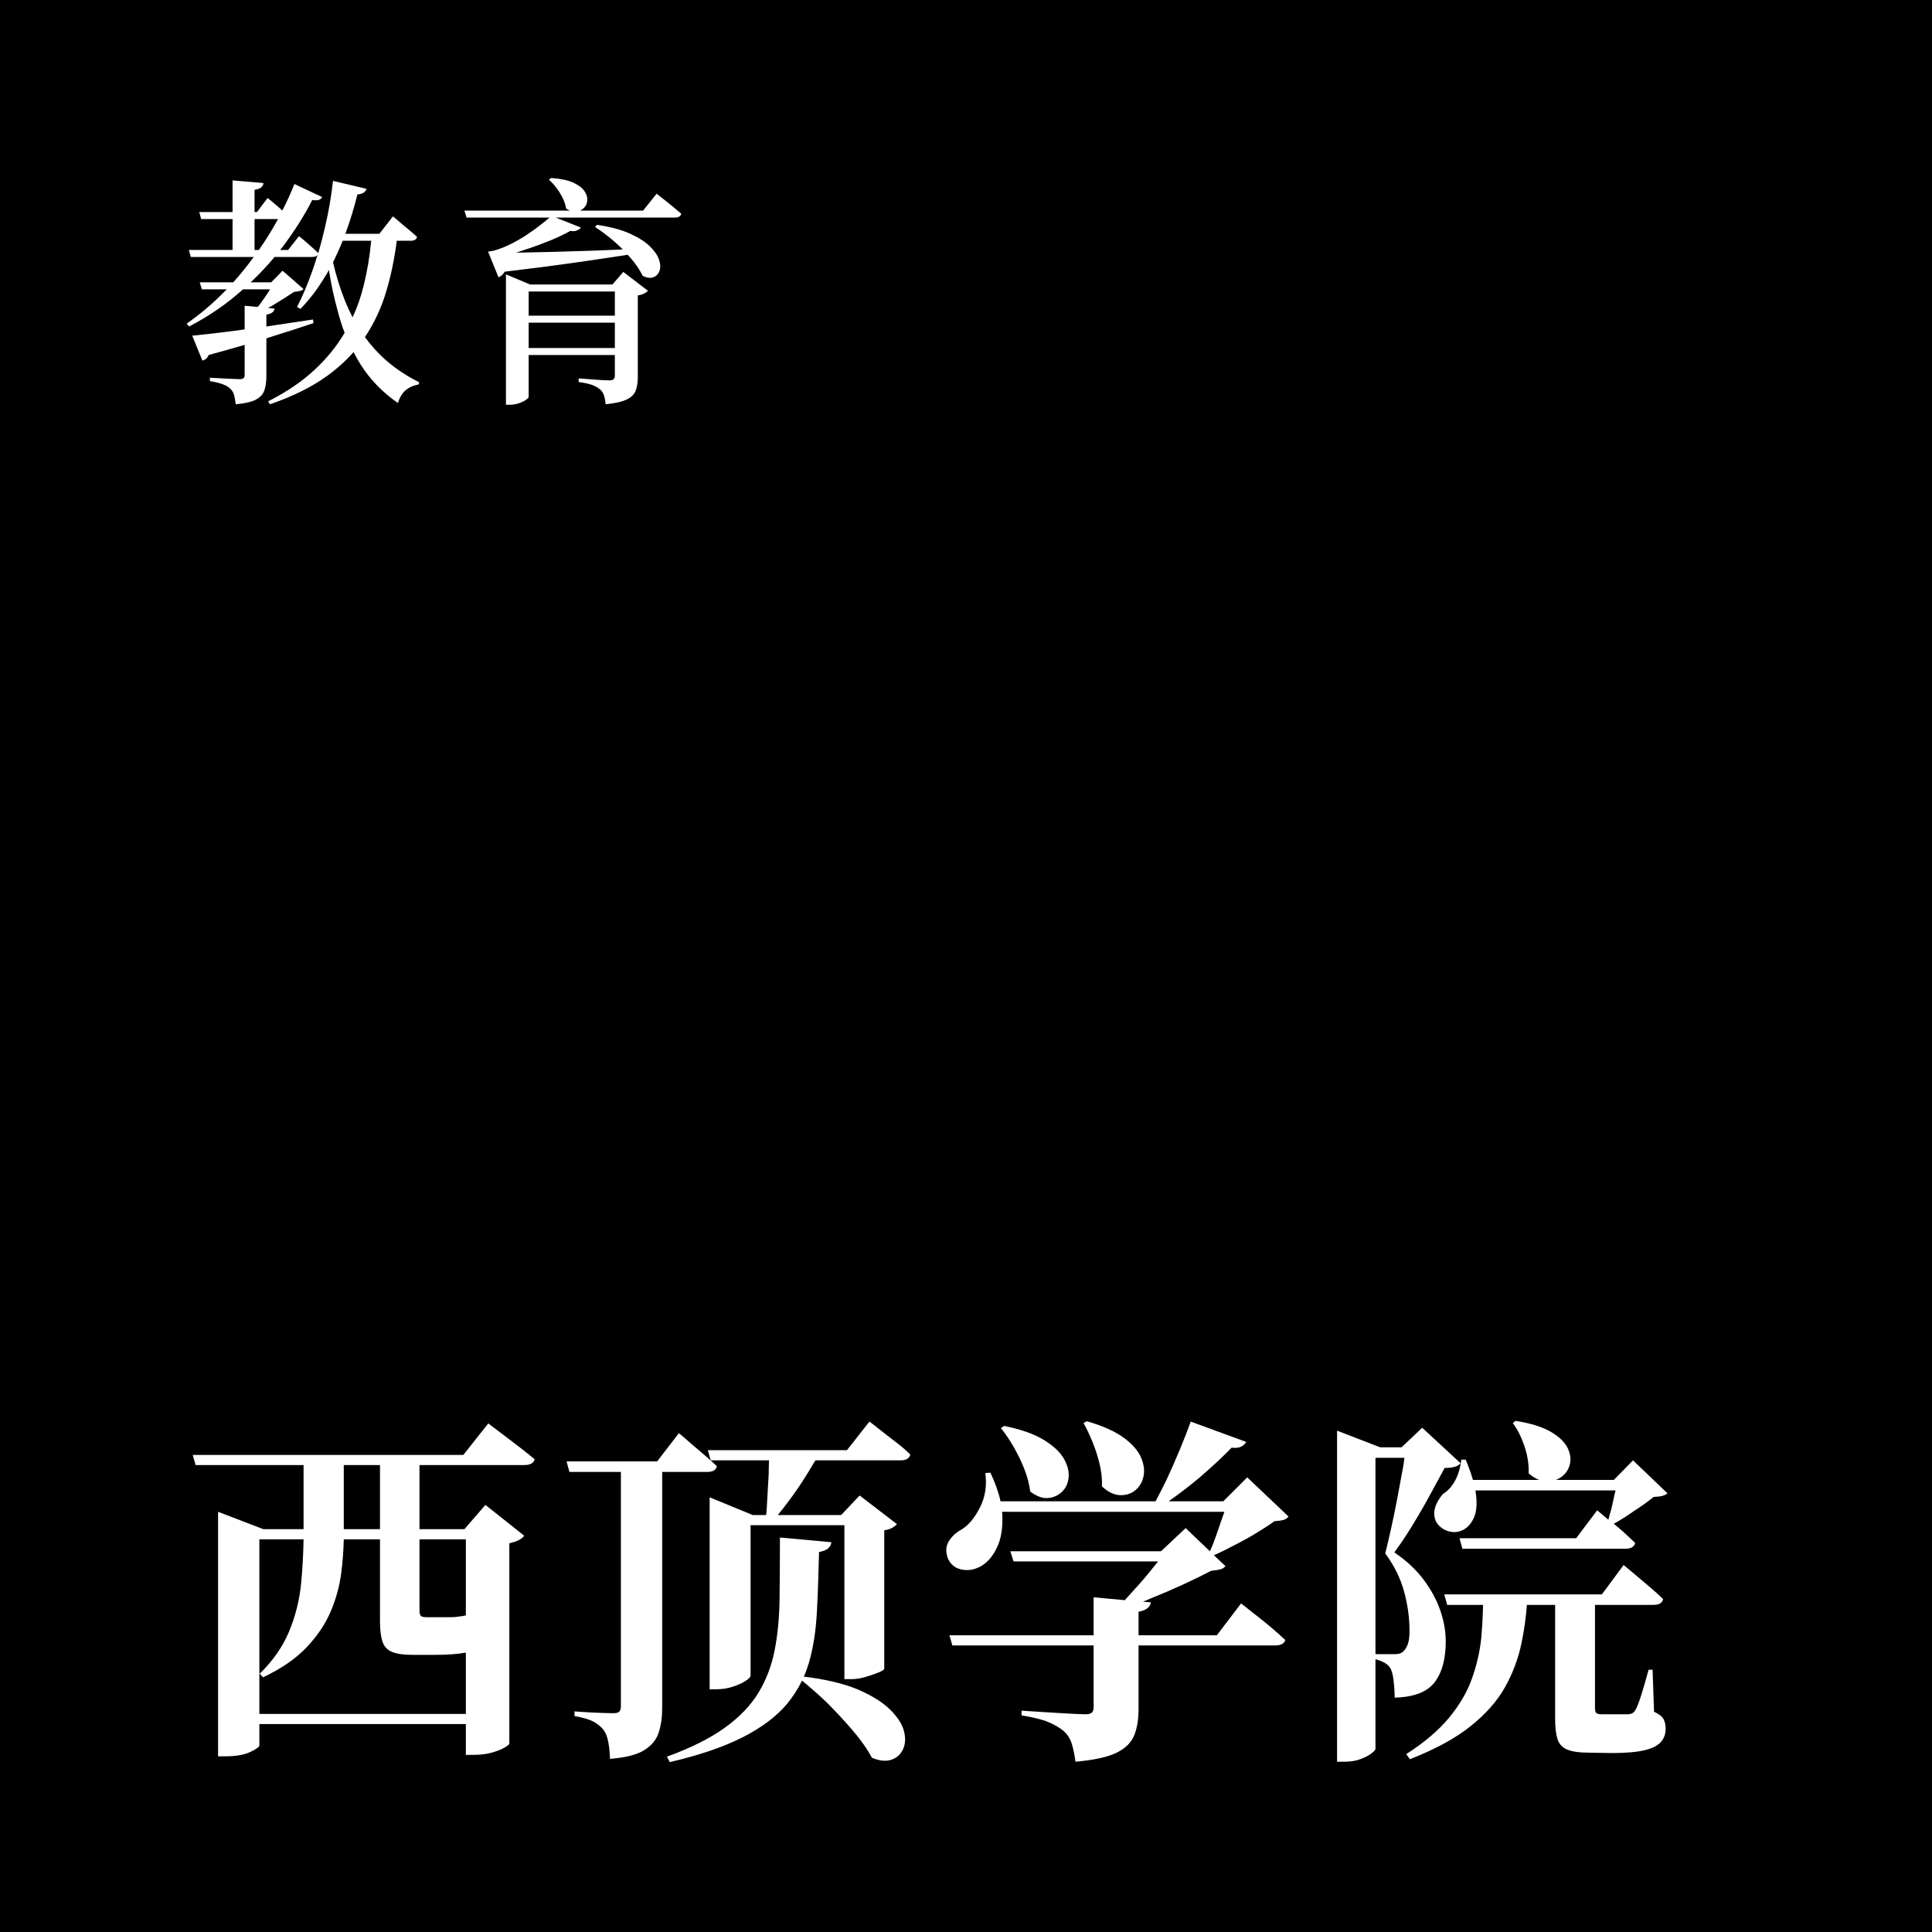
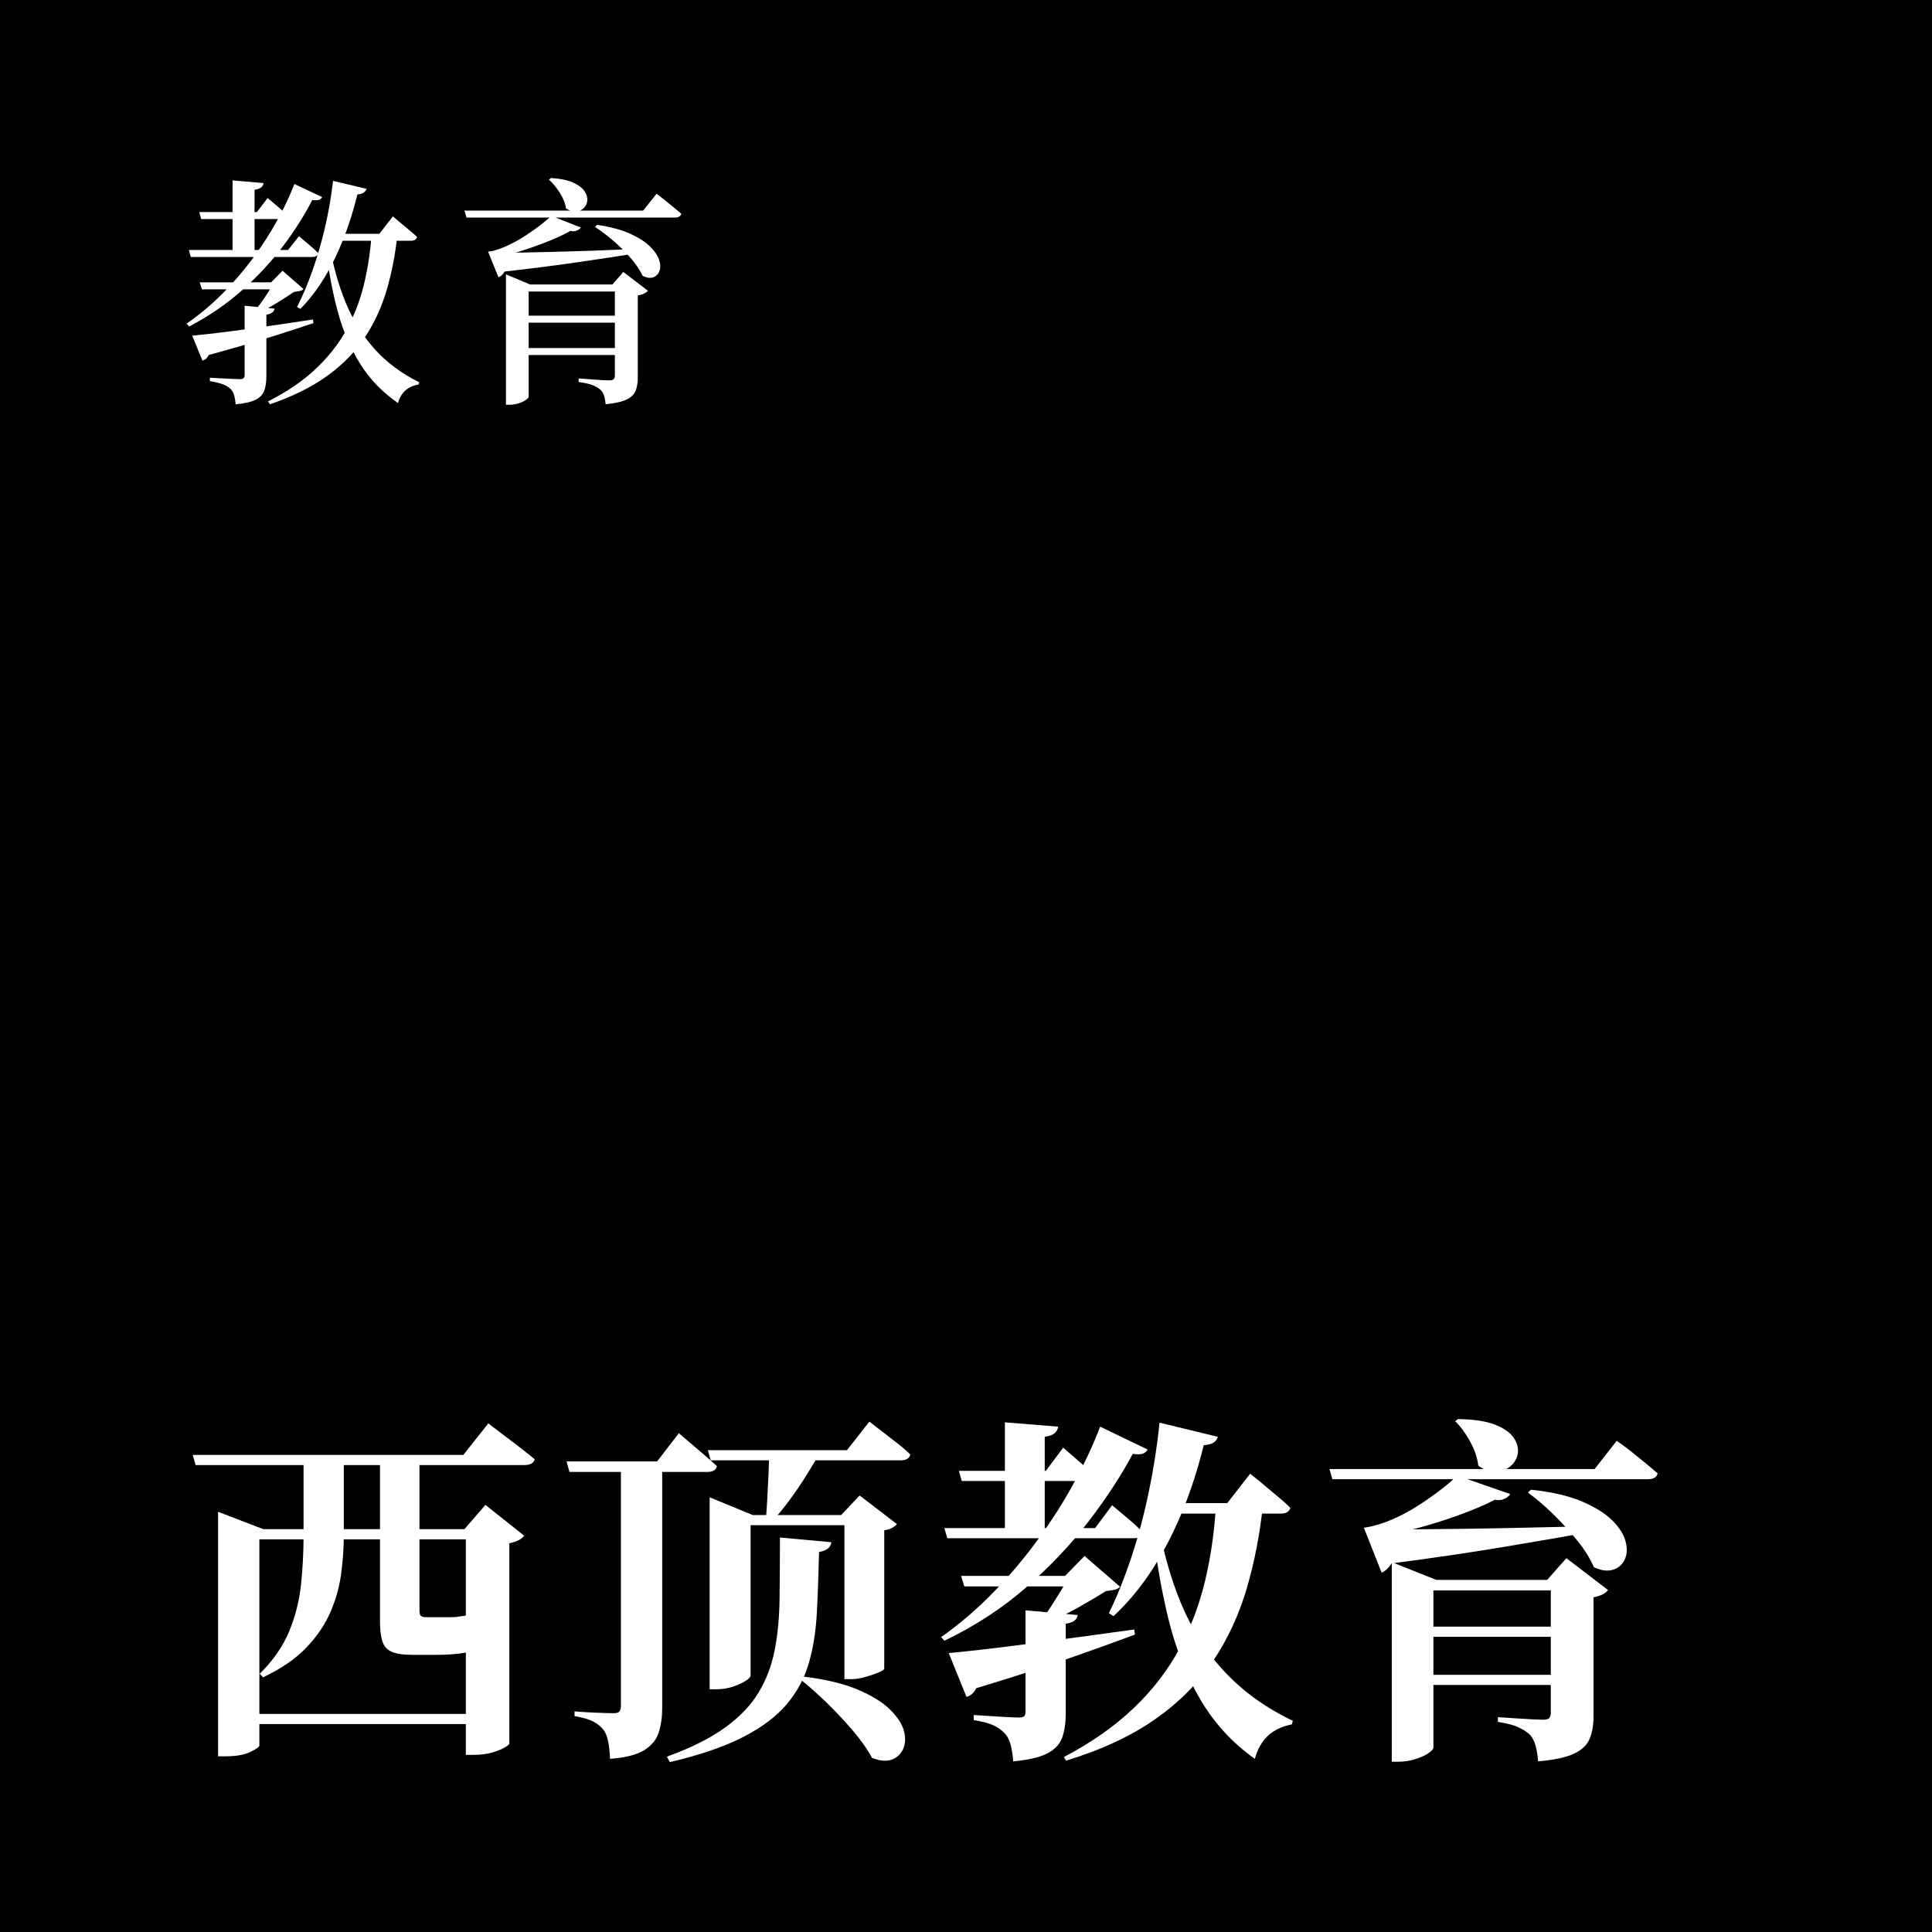
<svg xmlns="http://www.w3.org/2000/svg" viewBox="0 0 512 512">
  <rect x="0" y="0" width="512" height="512" fill="#000000" />
-   <path transform="translate(48 101.76) scale(0.064 -0.064)" d="M469 828L469 828L584 774Q580 766 571 762.5Q562 759 543 762L543 762Q497 671 425 574L425 574Q417 564 410 555L410 555L443 555L488 612L502 601Q515 589 534 573L534 573Q553 557 568 542L568 542Q583 594 596 650L596 650Q618 744 629 841L629 841L768 808Q765 799 756 792.5Q747 786 730 785L730 785Q709 700 680 622L680 622L821 622L877 694L887 686Q897 677 912.5 664Q928 651 945.5 636.5Q963 622 977 609L977 609Q973 593 951 593L951 593L893 593Q879 484 851 389L851 389Q820 282 761 194L761 194Q780 169 800 146L800 146Q875 62 986 7L986 7L983 -2Q950 -8 928.5 -27Q907 -46 898 -79L898 -79Q801 -12 741 84L741 84Q727 107 714 132L714 132Q666 78 604 33L604 33Q508 -36 368 -84L368 -84L360 -72Q475 -14 554 60L554 60Q629 130 677 212L677 212Q661 254 649 300L649 300Q626 382 612 472L612 472Q603 455 593 440L593 440Q549 367 494 311L494 311L480 319Q514 385 544 470L544 470Q555 502 565 535L565 535Q560 526 542 526L542 526L387 526Q342 472 288 421L288 421L373 421L420 469L507 393Q501 387 491.5 385Q482 383 467 381L467 381Q436 360 393 334L393 334Q376 323 360 315L360 315L387 312Q384 292 353 287L353 287L353 238Q372 241 392 244L392 244Q467 255 546 267L546 267L548 252Q474 227 368 194L368 194Q360 191 353 189L353 189L353 32Q353 -1 345 -25.5Q337 -50 310 -64.5Q283 -79 226 -84L226 -84Q224 -63 219.5 -46.5Q215 -30 204 -20L204 -20Q193 -9 173.5 -1.5Q154 6 119 12L119 12L119 26L135 25Q151 24 173 23Q195 22 215 21Q235 20 242 20L242 20Q254 20 258.5 24Q263 28 263 37L263 37L263 162Q195 142 114 120L114 120Q106 101 88 97L88 97L46 200Q78 203 130 209Q182 215 249 224L249 224Q256 225 263 226L263 226L263 324L317 319Q322 325 328 332L328 332Q345 356 361 380L361 380Q365 386 368 392L368 392L257 392Q255 391 254 390L254 390Q156 302 33 238L33 238L23 250Q102 305 171 374L171 374Q180 383 189 392L189 392L86 392L77 421L216 421Q259 469 297 521L297 521Q299 523 301 526L301 526L40 526L32 555L213 555L213 683L83 683L75 712L213 712L213 843L341 832Q340 821 331.5 814Q323 807 304 804L304 804L304 712L314 712L358 770L372 759Q386 747 405 731L405 731Q413 724 419 718L419 718Q448 774 469 828ZM787 593L669 593Q650 546 629 504L629 504Q649 417 680 341L680 341Q694 307 710 276L710 276Q739 338 756 408L756 408Q778 496 787 593L787 593ZM304 555L322 555Q364 615 398 677L398 677Q399 680 401 683L401 683L304 683L304 555Z" fill="#FFFFFF" />
-   <path transform="translate(119.68 101.76) scale(0.064 -0.064)" d="M325 412L666 412L711 464L813 386Q809 381 798 375Q787 369 771 367L771 367L771 27Q771 -4 762.5 -27Q754 -50 725.5 -64Q697 -78 638 -84L638 -84Q636 -63 631 -47.5Q626 -32 614 -22Q602 -12 583 -4.5Q564 3 526 8L526 8L526 23L542 22Q558 21 580.5 19Q603 17 624 16Q645 15 653 15L653 15Q667 15 671.5 20.5Q676 26 676 35L676 35L676 120L319 120L319 -53Q319 -58 307.5 -66Q296 -74 278 -80Q260 -86 239 -86L239 -86L225 -86L225 454L325 412ZM403 846L412 853Q470 849 503 834Q536 819 549.5 799.5Q563 780 562 761Q561 742 548 729L548 729Q541 722 532 718L532 718L793 718L849 788L859 780Q869 772 885 759.5Q901 747 918.5 732.5Q936 718 951 705L951 705Q947 689 924 689L924 689L431 689L535 648Q531 640 517 635L517 635Q507 631 492 634L492 634Q472 623 447 611L447 611Q410 594 367 578Q324 562 280 548L280 548Q273 546 266 544L266 544Q274 544 282 544L282 544Q343 545 419.5 547Q496 549 584 552L584 552Q645 554 709 557L709 557Q690 576 669 594L669 594Q630 627 594 650L594 650L602 659Q684 647 737.5 623Q791 599 820 571Q849 543 858.5 516Q868 489 861 469Q854 449 835.5 442Q817 435 791 448L791 448Q774 484 741 522L741 522Q735 529 729 535L729 535Q646 522 528 505L528 505Q389 485 220 465L220 465Q209 447 194 442L194 442L151 548L163 550Q174 551 181 554L181 554Q212 563 246 580Q280 597 312.5 618.5Q345 640 371 661L371 661Q391 676 405 689L405 689L62 689L53 718L490 718Q482 721 474 727L474 727Q469 759 447.5 792.5Q426 826 403 846L403 846ZM319 149L676 149L676 254L319 254L319 149ZM319 283L676 283L676 383L319 383L319 283Z" fill="#FFFFFF" />
-   <path transform="translate(48 458.24) scale(0.096 -0.096)" d="M102 -75L102 600L227 552L338 552L338 729L40 729L32 757L779 757L848 844L861 834Q874 824 894 809Q914 794 936 777Q958 760 976 745L976 745Q972 729 947 729L947 729L658 729L658 552L782 552L840 619L947 534Q942 527 932.5 522Q923 517 906 513L906 513L906 -40Q906 -43 893.5 -50.5Q881 -58 859 -64.5Q837 -71 807 -71L807 -71L786 -71L786 14L216 14L216 -45Q216 -51 191 -63Q166 -75 122 -75L122 -75L102 -75ZM549 524L449 524Q448 479 442 431L442 431Q435 377 413 325Q391 273 346.5 226Q302 179 226 143L226 143L217 153Q272 207 298 269.5Q324 332 331 400L331 400Q337 462 338 524L338 524L216 524L216 42L786 42L786 211Q785 211 784 211L784 211Q752 205 697 205L697 205L641 205Q601 205 581.5 213.5Q562 222 555.5 242.5Q549 263 549 297L549 297L549 524ZM786 524L658 524L658 328Q658 317 661.5 313Q665 309 677 309L677 309L745 309Q757 309 768 311L768 311Q778 312 786 314L786 314L786 524ZM449 729L449 552L549 552L549 729L449 729Z" fill="#FFFFFF" />
-   <path transform="translate(147.84 458.24) scale(0.096 -0.096)" d="M532 563L532 148Q532 142 518 133Q504 124 482.5 117Q461 110 436 110L436 110L419 110L419 640L538 591L575 591Q577 609 578 634L578 634Q580 668 582 704L582 704Q582 724 583 742L583 742L422 742L414 770L798 770L860 849L872 840Q883 831 900.5 817.5Q918 804 938 788.5Q958 773 973 758L973 758Q969 742 946 742L946 742L711 742Q699 722 686 701L686 701Q663 664 639 632L639 632Q622 609 607 591L607 591L782 591L833 645L936 566Q932 561 923.5 556Q915 551 901 549L901 549L901 167Q901 163 885.5 156.5Q870 150 849 144Q828 138 810 138L810 138L791 138L791 563L532 563ZM274 739L334 817L345 808Q355 799 371.5 785Q388 771 406 755.5Q424 740 439 726L439 726Q436 710 412 710L412 710L288 710L288 58Q288 21 278.5 -9Q269 -39 238.5 -58Q208 -77 144 -82L144 -82Q143 -55 139 -34.5Q135 -14 126 -2L126 -2Q116 11 98.5 20.5Q81 30 46 36L46 36L46 49L60 48Q73 47 92 46Q111 45 128.5 44.5Q146 44 154 44L154 44Q166 44 170 49Q174 54 174 63L174 63L174 710L32 710L24 739L274 739ZM613 529L755 516Q754 506 746 499Q738 492 721 489L721 489Q719 399 715 322.5Q711 246 693 183L693 183Q687 163 679 145L679 145Q769 134 827 110L827 110Q885 85 916 55Q947 25 955 -4Q963 -33 953 -55Q943 -77 920.5 -84.5Q898 -92 867 -79L867 -79Q847 -42 813 -2.5Q779 37 742 74L742 74Q706 108 674 134L674 134Q657 99 632 69L632 69Q589 18 511 -22Q433 -62 309 -91L309 -91L301 -76Q400 -40 461 4Q522 48 554 101Q586 154 598.5 218Q611 282 612 359.5Q613 437 613 529L613 529Z" fill="#FFFFFF" />
-   <path transform="translate(247.68 458.24) scale(0.096 -0.096)" d="M218 463L209 491L625 491L693 555L760 491Q768 508 776 531L776 531Q785 557 794 583L794 583Q797 592 800 600L800 600L186 600Q187 595 187 590L187 590Q189 537 172.5 502Q156 467 130 451L130 451Q103 435 75 440.5Q47 446 36 473L36 473Q27 500 40 520Q53 540 76 552L76 552Q104 570 125.5 612.5Q147 655 140 707L140 707L154 708Q174 666 182 629L182 629L610 629Q625 657 641 690L641 690Q660 731 677.5 773Q695 815 707 849L707 849L860 793Q856 785 846.5 780Q837 775 820 777L820 777Q784 740 732 695L732 695Q689 659 646 629L646 629L797 629L863 695L977 587Q972 580 963 577.5Q954 575 938 574L938 574Q916 558 886 540Q856 522 824 506L824 506Q796 491 771 480L771 480L803 450Q797 443 788.5 441Q780 439 763 437L763 437Q731 420 686.5 399.5Q642 379 597 361L597 361Q586 356 575 352L575 352L597 350Q594 330 563 324L563 324L563 259L779 259L846 347L859 337Q871 327 890.5 312Q910 297 930.5 279.5Q951 262 968 246L968 246Q964 231 939 231L939 231L563 231L563 54Q563 13 551 -17Q539 -47 502.5 -65Q466 -83 389 -90L389 -90Q385 -61 378.5 -40Q372 -19 356 -5L356 -5Q339 9 314 19.5Q289 30 240 38L240 38L240 51L255 50Q270 49 294 47.5Q318 46 343 44.5Q368 43 388 42Q408 41 416 41L416 41Q429 41 434 45.5Q439 50 439 61L439 61L439 231L49 231L41 259L439 259L439 364L525 356Q538 370 552 386L552 386Q577 413 600 442L600 442Q609 453 617 463L617 463L218 463ZM183 831L192 837Q261 823 300.5 799Q340 775 356 748Q372 721 370 696Q368 671 352 655.5Q336 640 313 638Q290 636 264 656L264 656Q260 687 247.5 718.5Q235 750 218 779.5Q201 809 183 831L183 831ZM411 845L420 850Q486 831 522 804.5Q558 778 570 749.5Q582 721 576.5 697Q571 673 553.5 659Q536 645 511.5 646Q487 647 462 670L462 670Q463 701 455.5 732Q448 763 436 792.5Q424 822 411 845L411 845Z" fill="#FFFFFF" />
-   <path transform="translate(347.52 458.24) scale(0.096 -0.096)" d="M71 -90L71 824L190 778L249 778L306 832L412 734Q402 721 368 721L368 721Q351 690 328 647.5Q305 605 279 562.5Q253 520 229 488L229 488Q279 454 310 412.5Q341 371 356 327.5Q371 284 371 242L371 242Q371 169 340 129Q309 89 230 87L230 87Q230 109 227 134.5Q224 160 217 170L217 170Q207 185 177 193L177 193L177 -55Q177 -58 166.5 -66.5Q156 -75 136.5 -82.5Q117 -90 90 -90L90 -90L71 -90ZM802 372L862 453L873 444Q884 435 901 420.5Q918 406 937 390Q956 374 971 359L971 359Q968 343 944 343L944 343L783 343L783 58Q783 48 786.5 44.5Q790 41 803 41L803 41L876 41Q888 42 894 52L894 52Q901 63 911 95Q921 127 931 164L931 164L942 164L946 48Q966 39 972 28Q978 17 978 1L978 1Q978 -21 964.5 -36Q951 -51 918.5 -58.5Q886 -66 828 -66L828 -66L768 -65Q727 -65 706.5 -56.5Q686 -48 679.5 -27.5Q673 -7 673 28L673 28L673 343L595 343Q591 289 580 237L580 237Q567 174 535 116.5Q503 59 440 8.5Q377 -42 272 -83L272 -83L262 -69Q338 -20 381 32.5Q424 85 443.5 140Q463 195 469 251L469 251Q473 297 474 343L474 343L375 343L367 372L802 372ZM556 845L564 851Q627 841 661.5 820.5Q696 800 707.5 776Q719 752 713.5 730.5Q708 709 690 696L690 696Q683 691 675 688L675 688L835 688L888 742L983 651Q974 642 945 641L945 641Q923 623 889 601L889 601Q859 580 835 567L835 567Q848 556 862 544L862 544Q879 528 894 514L894 514Q890 498 867 498L867 498L417 498L409 527L731 527L789 604L800 595Q808 588 820 578L820 578Q823 591 828 607L828 607Q833 629 838 652L838 652Q839 655 840 659L840 659L453 659Q454 651 455 644L455 644Q459 604 447.5 581Q436 558 418 549.5Q400 541 381.5 545.5Q363 550 350.5 564Q338 578 339.5 600Q341 622 363 649L363 649Q383 661 396.5 685.5Q410 710 414 744L414 744L426 744Q439 713 446 688L446 688L629 688Q615 693 600 706L600 706Q601 744 588 782Q575 820 556 845L556 845ZM177 749L177 207L230 207Q244 207 251 212L251 212Q260 219 265.5 232.5Q271 246 271 271L271 271Q271 325 256 380Q241 435 204 485L204 485Q211 513 219.5 551Q228 589 236 630.5Q244 672 251 711L251 711Q255 731 257 749L257 749L177 749Z" fill="#FFFFFF" />
+   <path transform="translate(48 101.76) scale(0.064 -0.064)" d="M469 828L469 828L584 774Q580 766 571 762.5Q562 759 543 762L543 762Q497 671 424.5 574Q352 477 254 389.5Q156 302 33 238L33 238L23 250Q102 305 171 374Q240 443 297 520.5Q354 598 397.5 676.5Q441 755 469 828ZM86 392L77 421L422 421L422 392L86 392ZM263 37L263 324L387 312Q384 292 353 287L353 287L353 32Q353 -1 345 -25.5Q337 -50 310 -64.5Q283 -79 226 -84L226 -84Q224 -63 219.5 -46.5Q215 -30 204 -20L204 -20Q193 -9 173.5 -1.5Q154 6 119 12L119 12L119 26Q119 26 135 25Q151 24 173 23Q195 22 215 21Q235 20 242 20L242 20Q254 20 258.5 24Q263 28 263 37L263 37ZM88 97L46 200Q78 203 130 209Q182 215 249 224Q316 233 391.5 244Q467 255 546 267L546 267L548 252Q474 227 367.5 193.5Q261 160 114 120L114 120Q106 101 88 97L88 97ZM384 421L384 421L373 421L420 469L507 393Q501 387 491.5 385Q482 383 467 381L467 381Q436 360 393 333.5Q350 307 309 291L309 291L293 291Q310 308 327.5 332Q345 356 360.5 380Q376 404 384 421ZM213 539L213 843L341 832Q340 821 331.5 814Q323 807 304 804L304 804L304 539L213 539ZM83 683L75 712L314 712L358 770Q358 770 372 758.5Q386 747 405 730.5Q424 714 439 699L439 699Q436 683 414 683L414 683L83 683ZM40 526L32 555L443 555L488 612Q488 612 501.5 600.5Q515 589 534 573Q553 557 568 542L568 542Q565 526 542 526L542 526L40 526ZM600 559L613 584Q635 451 680 340.5Q725 230 800 146Q875 62 986 7L986 7L983 -2Q950 -8 928.5 -27Q907 -46 898 -79L898 -79Q801 -12 741 84Q681 180 648.5 300Q616 420 600 559L600 559ZM789 622L789 622L896 622Q883 497 851 388.5Q819 280 759 190.5Q699 101 603.5 32.5Q508 -36 368 -84L368 -84L360 -72Q475 -14 554 59.5Q633 133 682 220Q731 307 756 408Q781 509 789 622ZM629 841L629 841L768 808Q765 799 756 792.5Q747 786 730 785L730 785Q706 687 671.5 599.5Q637 512 593 439.5Q549 367 494 311L494 311L480 319Q514 385 544 470Q574 555 596 649.5Q618 744 629 841ZM616 593L616 622L821 622L877 694Q877 694 887 685.5Q897 677 912.5 664Q928 651 945.5 636.5Q963 622 977 609L977 609Q973 593 951 593L951 593L616 593Z" fill="#FFFFFF" />
+   <path transform="translate(119.68 101.76) scale(0.064 -0.064)" d="M403 846L412 853Q470 849 503 834Q536 819 549.5 799.5Q563 780 562 761Q561 742 548 729Q535 716 515.5 714Q496 712 474 727L474 727Q469 759 447.5 792.5Q426 826 403 846L403 846ZM413 696L535 648Q531 640 516.5 634.5Q502 629 477 638L477 638L509 644Q484 628 447 611Q410 594 367 578Q324 562 280 548Q236 534 196 525L196 525L196 535L238 535Q235 495 223 471.5Q211 448 194 442L194 442L151 548Q151 548 162.5 549.5Q174 551 181 554L181 554Q212 563 246 580Q280 597 312.5 618.5Q345 640 371 660.5Q397 681 413 696L413 696ZM207 464L185 543Q221 543 282 544Q343 545 419.5 547Q496 549 584 552Q672 555 764 559L764 559L765 541Q672 526 528 505Q384 484 207 464L207 464ZM676 412L666 412L711 464L813 386Q809 381 798 375Q787 369 771 367L771 367L771 27Q771 -4 762.5 -27Q754 -50 725.5 -64Q697 -78 638 -84L638 -84Q636 -63 631 -47.5Q626 -32 614 -22L614 -22Q602 -12 583 -4.5Q564 3 526 8L526 8L526 23Q526 23 542 22Q558 21 580.5 19Q603 17 624 16Q645 15 653 15L653 15Q667 15 671.5 20.5Q676 26 676 35L676 35L676 412ZM594 650L602 659Q684 647 737.5 623Q791 599 820 571Q849 543 858.5 516Q868 489 861 469Q854 449 835.5 442Q817 435 791 448L791 448Q774 484 741 522Q708 560 669 593.5Q630 627 594 650L594 650ZM793 718L849 788Q849 788 859 780Q869 772 885 759.5Q901 747 918.5 732.5Q936 718 951 705L951 705Q947 689 924 689L924 689L62 689L53 718L793 718ZM268 149L723 149L723 120L268 120L268 149ZM268 283L723 283L723 254L268 254L268 283ZM319 383L319 -53Q319 -58 307.5 -66Q296 -74 278 -80Q260 -86 239 -86L239 -86L225 -86L225 412L225 454L225 454L325 412L728 412L728 383L319 383Z" fill="#FFFFFF" />
+   <path transform="translate(48 458.24) scale(0.096 -0.096)" d="M549 756L658 756Q658 746 658 737Q658 728 658 720L658 720L658 328Q658 317 661.5 313Q665 309 677 309L677 309L711 309Q721 309 730.5 309Q740 309 745 309L745 309Q757 309 768 311L768 311Q781 312 792 315L792 315L801 315L806 313Q827 305 835 294Q843 283 843 267L843 267Q843 245 829.5 231Q816 217 784 211Q752 205 697 205L697 205L641 205Q601 205 581.5 213.5Q562 222 555.5 242.5Q549 263 549 297L549 297L549 756ZM449 757L449 534Q449 484 442 430.5Q435 377 413 325Q391 273 346.5 226Q302 179 226 143L226 143L217 153Q272 207 298 269.5Q324 332 331 399.5Q338 467 338 534L338 534L338 757L449 757ZM169 42L833 42L833 14L169 14L169 42ZM102 552L102 600L227 552L782 552L840 619L947 534Q942 527 932.5 522Q923 517 906 513L906 513L906 -40Q906 -43 893.5 -50.5Q881 -58 859 -64.5Q837 -71 807 -71L807 -71L786 -71L786 524L216 524L216 -45Q216 -51 191 -63Q166 -75 122 -75L122 -75L102 -75L102 552ZM779 757L848 844Q848 844 861 834Q874 824 894 809Q914 794 936 777Q958 760 976 745L976 745Q972 729 947 729L947 729L40 729L32 757L779 757Z" fill="#FFFFFF" />
+   <path transform="translate(147.84 458.24) scale(0.096 -0.096)" d="M613 529L755 516Q754 506 746 499Q738 492 721 489L721 489Q719 399 715 322.5Q711 246 693 183Q675 120 632 69Q589 18 511 -22Q433 -62 309 -91L309 -91L301 -76Q400 -40 461 4Q522 48 554 101Q586 154 598.5 218Q611 282 612 359.5Q613 437 613 529L613 529ZM670 137L678 145Q769 134 827 109.5Q885 85 916 55Q947 25 955 -4Q963 -33 953 -55Q943 -77 920.5 -84.5Q898 -92 867 -79L867 -79Q847 -42 813 -2.5Q779 37 741.5 73.5Q704 110 670 137L670 137ZM532 563L532 148Q532 142 518 133Q504 124 482.5 117Q461 110 436 110L436 110L419 110L419 591L419 640L419 640L538 591L837 591L837 563L532 563ZM791 591L782 591L833 645L936 566Q932 561 923.5 556Q915 551 901 549L901 549L901 167Q901 163 885.5 156.5Q870 150 849 144Q828 138 810 138L810 138L791 138L791 591ZM584 770L727 770Q709 737 686 700.5Q663 664 639 631.5Q615 599 593 576L593 576L574 576Q576 599 578 633.5Q580 668 581.5 704Q583 740 584 770L584 770ZM798 770L860 849Q860 849 871.5 840Q883 831 900.5 817.5Q918 804 938 788.5Q958 773 973 758L973 758Q969 742 946 742L946 742L422 742L414 770L798 770ZM274 739L334 817Q334 817 344.5 808Q355 799 371.5 785Q388 771 406 755.5Q424 740 439 726L439 726Q436 710 412 710L412 710L32 710L24 739L274 739ZM288 739L288 58Q288 21 278.5 -9Q269 -39 238.5 -58Q208 -77 144 -82L144 -82Q143 -55 139 -34.5Q135 -14 126 -2L126 -2Q116 11 98.5 20.5Q81 30 46 36L46 36L46 49Q46 49 59.5 48Q73 47 92 46Q111 45 128.5 44.5Q146 44 154 44L154 44Q166 44 170 49Q174 54 174 63L174 63L174 739L288 739Z" fill="#FFFFFF" />
+   <path transform="translate(247.68 458.24) scale(0.096 -0.096)" d="M457 835L457 835L588 772Q584 764 575 760.5Q566 757 547 760L547 760Q499 670 425.5 574Q352 478 253 391.5Q154 305 27 244L27 244L18 254Q97 310 165 380.5Q233 451 289 528.5Q345 606 387.5 685Q430 764 457 835ZM82 394L73 423L412 423L412 394L82 394ZM251 49L251 328L395 315Q392 295 362 291L362 291L362 43Q362 5 352.5 -22.5Q343 -50 312 -66.5Q281 -83 217 -89L217 -89Q215 -63 210 -43.5Q205 -24 194 -12L194 -12Q182 1 163.5 10Q145 19 108 25L108 25L108 39Q108 39 124 38Q140 37 162.5 35.5Q185 34 205 33Q225 32 232 32L232 32Q244 32 247.5 36Q251 40 251 49L251 49ZM88 89L39 210Q72 213 125.5 219Q179 225 247.5 234Q316 243 393.5 253.5Q471 264 551 275L551 275L553 261Q481 234 374 196.5Q267 159 115 113L115 113Q106 94 88 89L88 89ZM371 423L371 423L360 423L414 478L512 393Q506 387 497 385Q488 383 473 381L473 381Q438 359 391.5 333Q345 307 300 292L300 292L285 292Q302 309 318 333.5Q334 358 348.5 382Q363 406 371 423ZM194 541L194 847L341 835Q340 825 332 817.5Q324 810 304 807L304 807L304 541L194 541ZM75 685L67 713L307 713L355 777Q355 777 369.5 764.5Q384 752 404 734.5Q424 717 440 701L440 701Q437 685 415 685L415 685L75 685ZM35 527L27 555L443 555L490 618Q490 618 505 605.5Q520 593 540 576Q560 559 575 543L575 543Q572 527 549 527L549 527L35 527ZM600 572L613 595Q634 459 679.5 349Q725 239 801.5 157.5Q878 76 989 23L989 23L986 13Q945 5 920 -18.5Q895 -42 884 -82L884 -82Q791 -16 733.5 82Q676 180 645.5 304Q615 428 600 572L600 572ZM777 624L777 624L907 624Q894 499 862 389.5Q830 280 769 188.5Q708 97 609 27.5Q510 -42 363 -87L363 -87L357 -77Q471 -17 549.5 58Q628 133 675.5 221.5Q723 310 747 411Q771 512 777 624ZM621 846L621 846L782 807Q779 797 770 791Q761 785 743 784L743 784Q718 683 682 596.5Q646 510 599.5 438.5Q553 367 494 312L494 312L481 320Q514 387 542.5 472.5Q571 558 591 653.5Q611 749 621 846ZM617 595L617 624L808 624L871 705Q871 705 882.5 696Q894 687 911 672.5Q928 658 947.5 642Q967 626 982 611L982 611Q978 595 955 595L955 595L617 595Z" fill="#FFFFFF" />
+   <path transform="translate(347.52 458.24) scale(0.096 -0.096)" d="M397 850L405 856Q470 855 507 840.5Q544 826 558.5 804.5Q573 783 570 762Q567 741 550.5 726.5Q534 712 510.5 710.5Q487 709 461 727L461 727Q457 760 438 794.5Q419 829 397 850L397 850ZM402 700L549 649Q544 640 530 634.5Q516 629 489 637L489 637L524 643Q497 627 457.5 610.5Q418 594 373 579Q328 564 282 552Q236 540 195 533L195 533L195 542L244 542Q241 495 227 467.5Q213 440 194 432L194 432L145 556Q145 556 157 558Q169 560 178 563L178 563Q208 571 241 587Q274 603 305.5 624Q337 645 362.5 665Q388 685 402 700L402 700ZM210 456L185 551Q221 551 282 551.5Q343 552 419.5 553Q496 554 584 556Q672 558 764 560L764 560L764 543Q674 527 531 503Q388 479 210 456L210 456ZM661 412L651 412L704 472L819 384Q815 378 805 372.5Q795 367 779 364L779 364L779 36Q779 0 768.5 -26Q758 -52 725.5 -67.5Q693 -83 626 -89L626 -89Q624 -64 619 -45.5Q614 -27 603 -15L603 -15Q591 -4 572 5Q553 14 515 20L515 20L515 33Q515 33 531 32Q547 31 569 29.5Q591 28 611 27Q631 26 640 26L640 26Q653 26 657 31Q661 36 661 46L661 46L661 412ZM598 653L606 661Q692 652 747 628.5Q802 605 831 576Q860 547 867.5 518Q875 489 865 468Q855 447 832.5 440Q810 433 780 447L780 447Q764 484 733 522Q702 560 666.5 594.5Q631 629 598 653L598 653ZM782 718L843 796Q843 796 855 787.5Q867 779 884 765.5Q901 752 920.5 736Q940 720 956 706L956 706Q952 690 929 690L929 690L58 690L50 718L782 718ZM272 150L718 150L718 122L272 122L272 150ZM272 283L718 283L718 255L272 255L272 283ZM337 383L337 -51Q337 -57 323 -66.5Q309 -76 286.5 -83Q264 -90 239 -90L239 -90L222 -90L222 412L222 461L222 461L345 412L724 412L724 383L337 383Z" fill="#FFFFFF" />
</svg>
